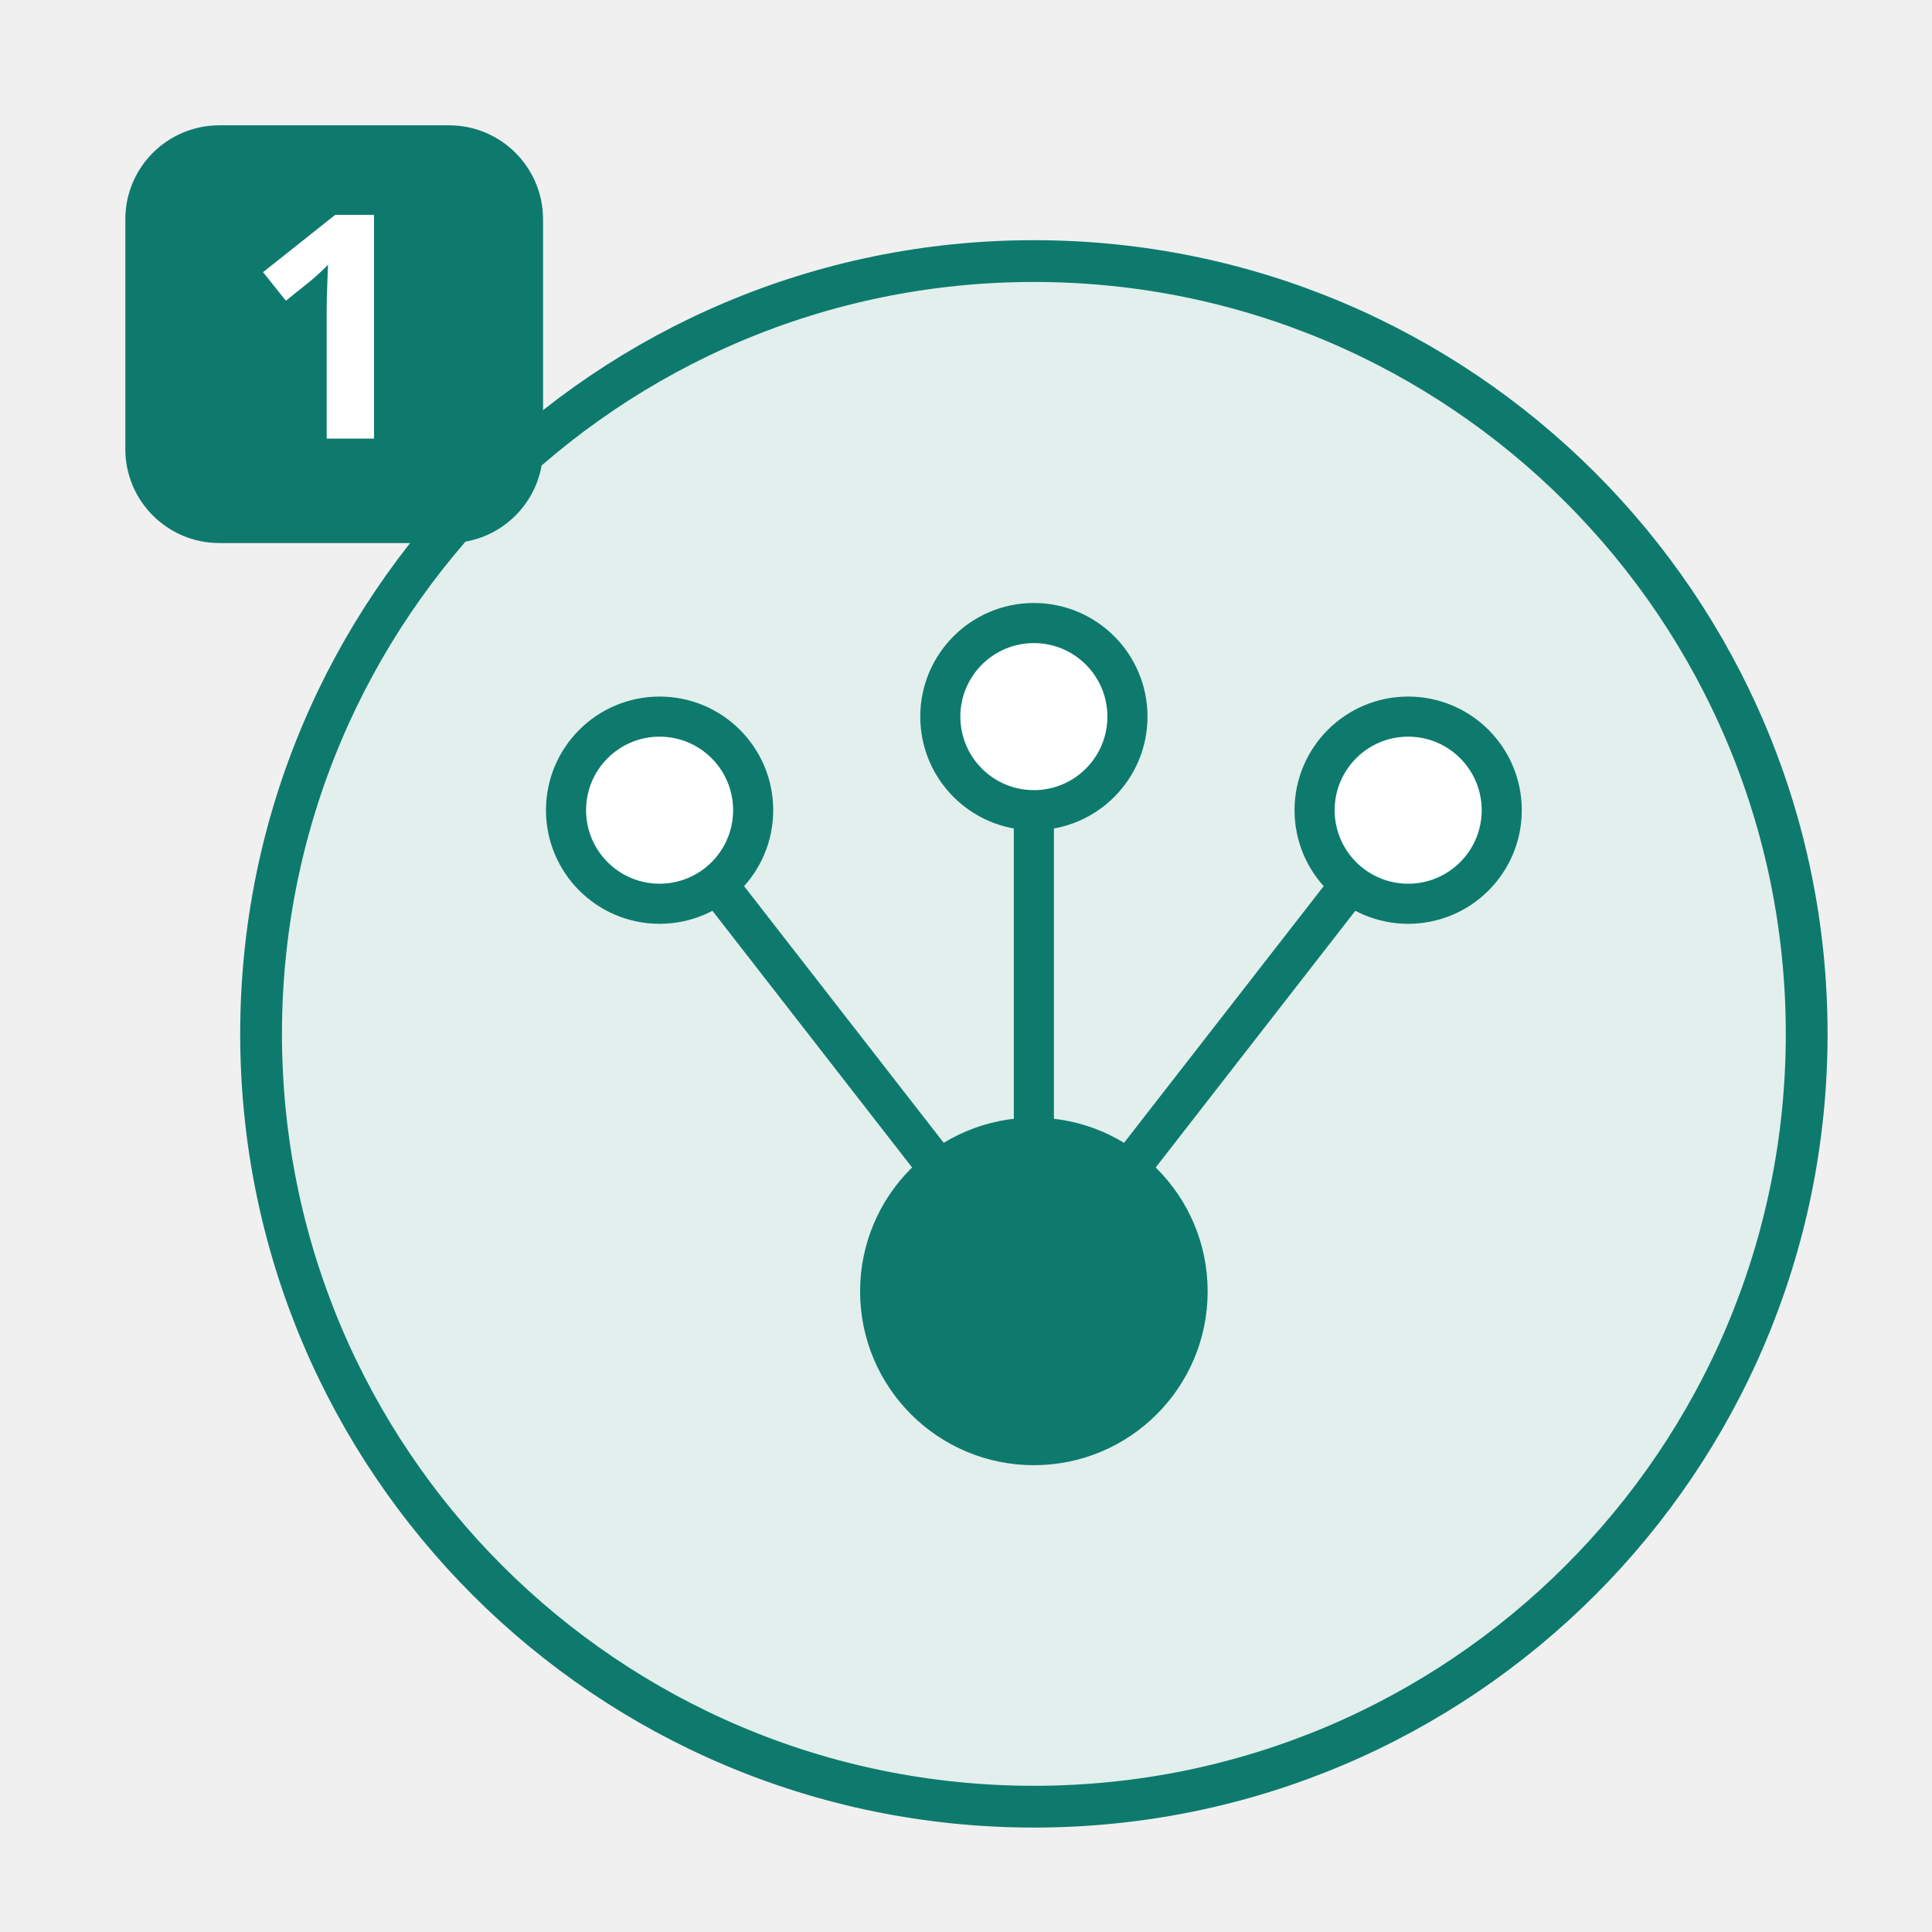
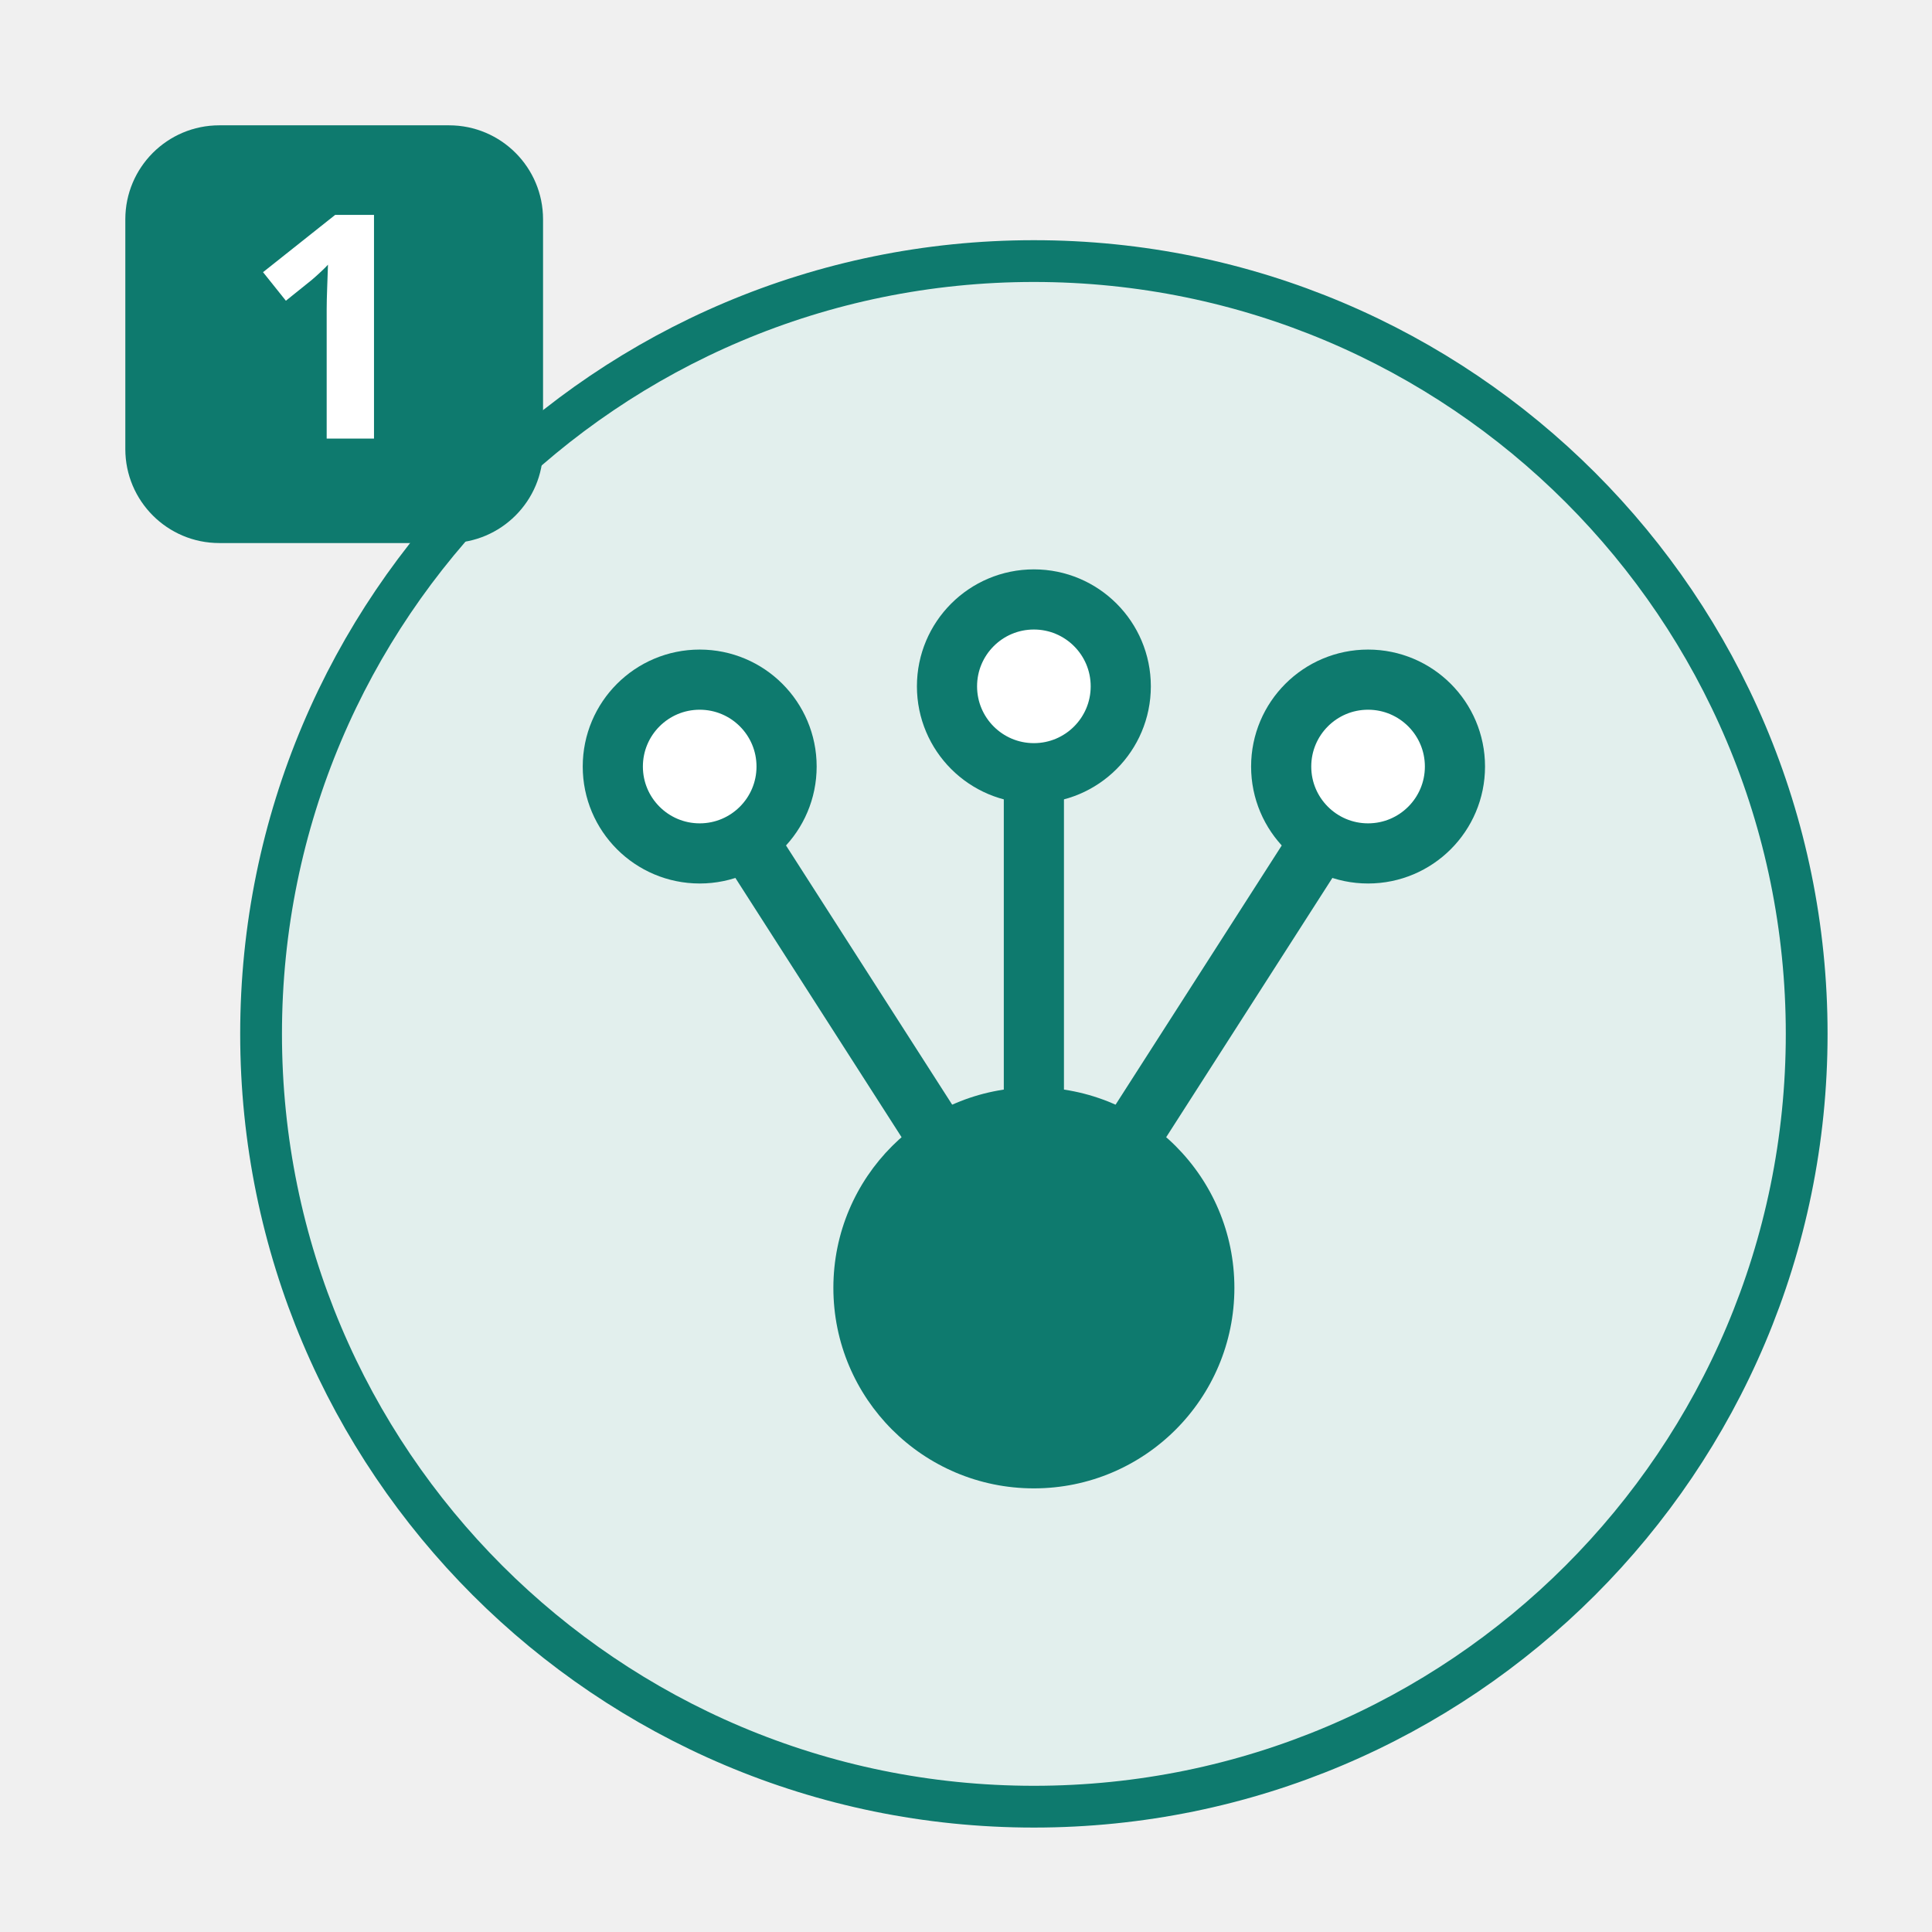
<svg xmlns="http://www.w3.org/2000/svg" width="185" height="185" viewBox="0 0 185 185">
  <style>@font-face { font-family: "Fira Sans"; src: url("../fonts/FiraSans-Regular.ttf"); font-weight: 400; } @font-face { font-family: "Fira Sans"; src: url("../fonts/FiraSans-Bold.ttf"); font-weight: 700; }</style>
  <g transform="translate(99,99)">
    <circle cx="0" cy="0" r="74" fill="#E2EFED" stroke="#0E7A6E" stroke-width="4" />
-     <g transform="translate(0,10.58) scale(0.64)">
-       <line x1="-56" y1="-50" x2="0" y2="22" stroke="#0E7A6E" stroke-width="6" stroke-linecap="round" />
-       <line x1="0" y1="-64" x2="0" y2="22" stroke="#0E7A6E" stroke-width="6" stroke-linecap="round" />
-       <line x1="56" y1="-50" x2="0" y2="22" stroke="#0E7A6E" stroke-width="6" stroke-linecap="round" />
-       <circle cx="-56" cy="-50" r="14" fill="white" stroke="#0E7A6E" stroke-width="6" />
-       <circle cx="0" cy="-64" r="14" fill="white" stroke="#0E7A6E" stroke-width="6" />
-       <circle cx="56" cy="-50" r="14" fill="white" stroke="#0E7A6E" stroke-width="6" />
-       <circle cx="0" cy="22" r="26" fill="#0E7A6E" />
+     <g transform="translate(0,0) scale(0.64)">
+       <line x1="-50" y1="-40" x2="0" y2="38" stroke="#0E7A6E" stroke-width="9" stroke-linecap="round" />
+       <line x1="0" y1="-52" x2="0" y2="38" stroke="#0E7A6E" stroke-width="9" stroke-linecap="round" />
+       <line x1="50" y1="-40" x2="0" y2="38" stroke="#0E7A6E" stroke-width="9" stroke-linecap="round" />
+       <circle cx="-50" cy="-40" r="13" fill="#ffffff" stroke="#0E7A6E" stroke-width="9" />
+       <circle cx="0" cy="-52" r="13" fill="#ffffff" stroke="#0E7A6E" stroke-width="9" />
+       <circle cx="50" cy="-40" r="13" fill="#ffffff" stroke="#0E7A6E" stroke-width="9" />
+       <circle cx="0" cy="38" r="30" fill="#0E7A6E" />
    </g>
    <rect x="-87" y="-87" width="40" height="40" rx="9" fill="#0E7A6E" />
    <text x="-67" y="-57" font-family="Fira Sans, sans-serif" font-size="30" font-weight="700" fill="#ffffff" text-anchor="middle">1</text>
  </g>
</svg>
